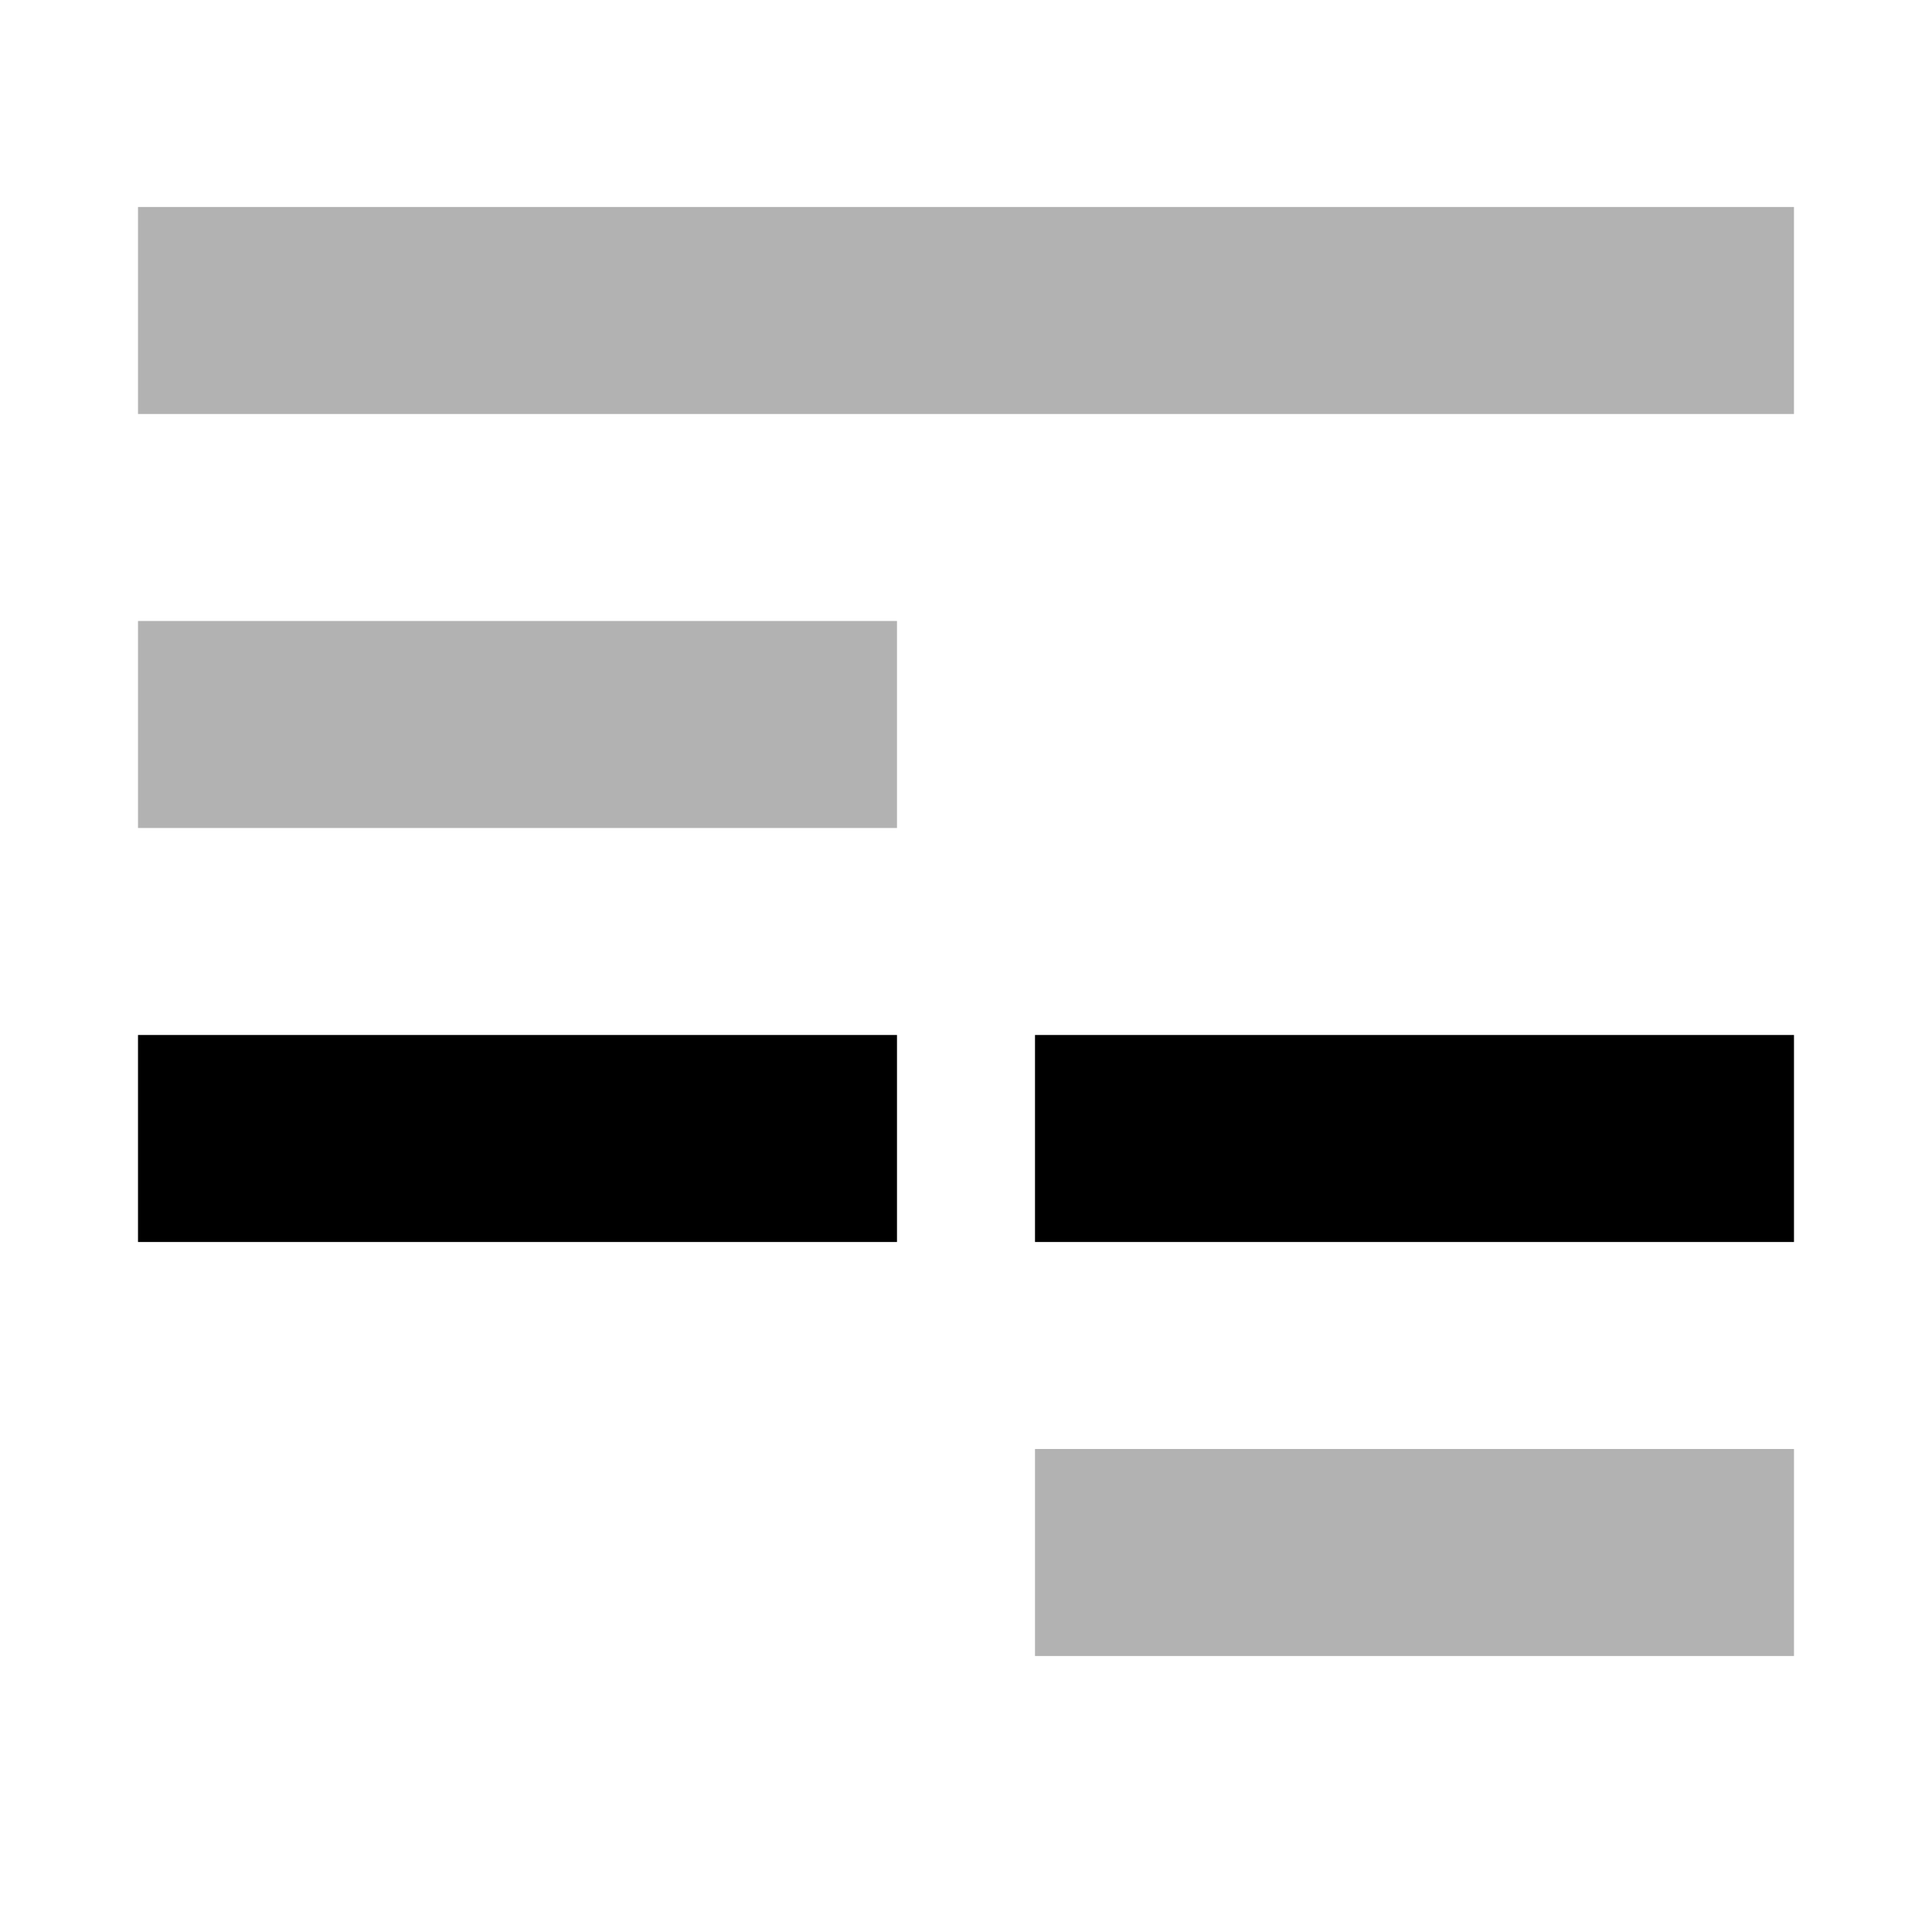
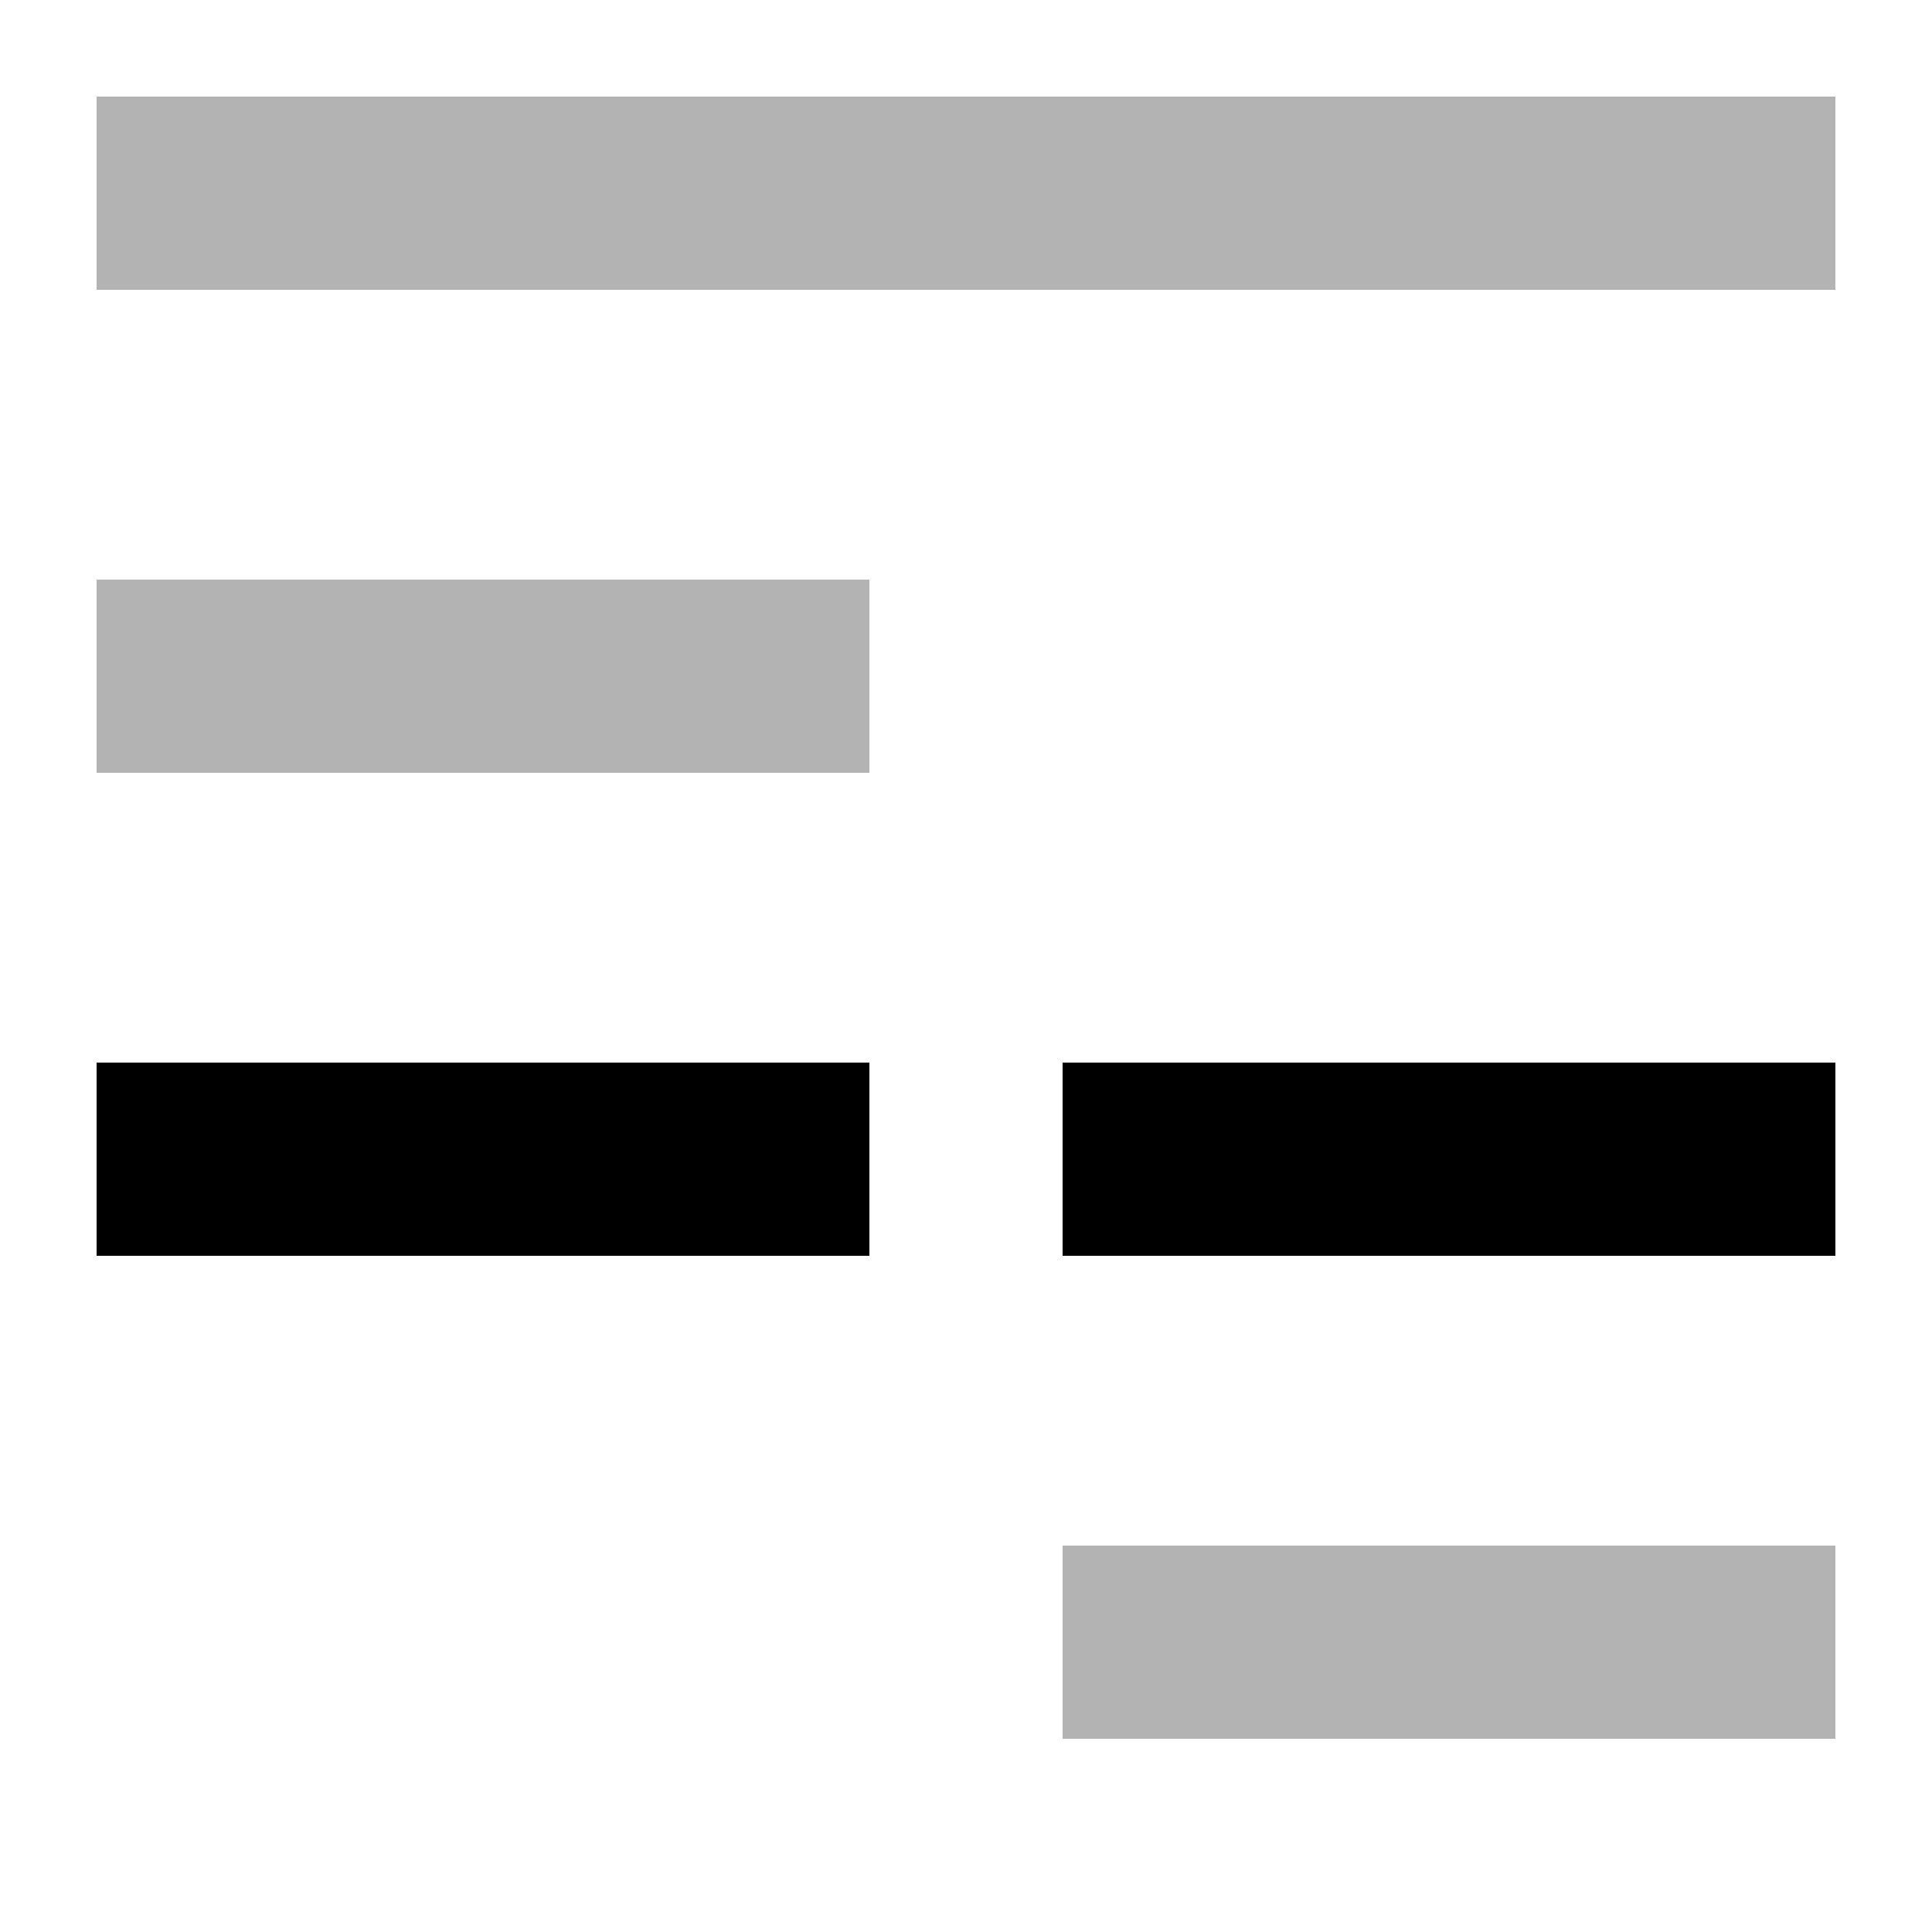
- <svg xmlns="http://www.w3.org/2000/svg" width="100%" height="100%" viewBox="0 0 28 28" version="1.1" xml:space="preserve" style="fill-rule:evenodd;clip-rule:evenodd;stroke-linejoin:round;stroke-miterlimit:1.414;">
-   <g transform="matrix(1.10362,0,0,1.4721,11.8801,15.6459)">
-     <rect x="2.827" y="3.637" width="9.967" height="2.038" style="fill-opacity:0.302;" />
-   </g>
-   <g transform="matrix(1.10362,0,0,1.4721,-1.11991,9.64586)">
-     <rect x="2.827" y="3.637" width="9.967" height="2.038" />
-   </g>
-   <g transform="matrix(1.10362,0,0,1.4721,11.8801,9.64586)">
-     <rect x="2.827" y="3.637" width="9.967" height="2.038" />
-   </g>
-   <g transform="matrix(1.10362,0,0,1.4721,-1.11991,3.64586)">
-     <rect x="2.827" y="3.637" width="9.967" height="2.038" style="fill-opacity:0.302;" />
-   </g>
-   <g transform="matrix(2.40789,0,0,1.4721,-4.80708,-2.35414)">
-     <rect x="2.827" y="3.637" width="9.967" height="2.038" style="fill-opacity:0.302;" />
-   </g>
+ <svg xmlns="http://www.w3.org/2000/svg" width="20px" height="20px" viewBox="0 0 20 20" version="1.1" xml:space="preserve" style="fill-rule:evenodd;clip-rule:evenodd;stroke-linejoin:round;stroke-miterlimit:2;">
+   <rect x="11" y="16" width="8" height="2" style="fill-opacity:0.3;" />
+   <rect x="11" y="11" width="8" height="2" />
+   <rect x="1" y="11" width="8" height="2" />
+   <rect x="1" y="6" width="8" height="2" style="fill-opacity:0.3;" />
+   <rect x="1" y="1" width="18" height="2" style="fill-opacity:0.3;" />
</svg>
